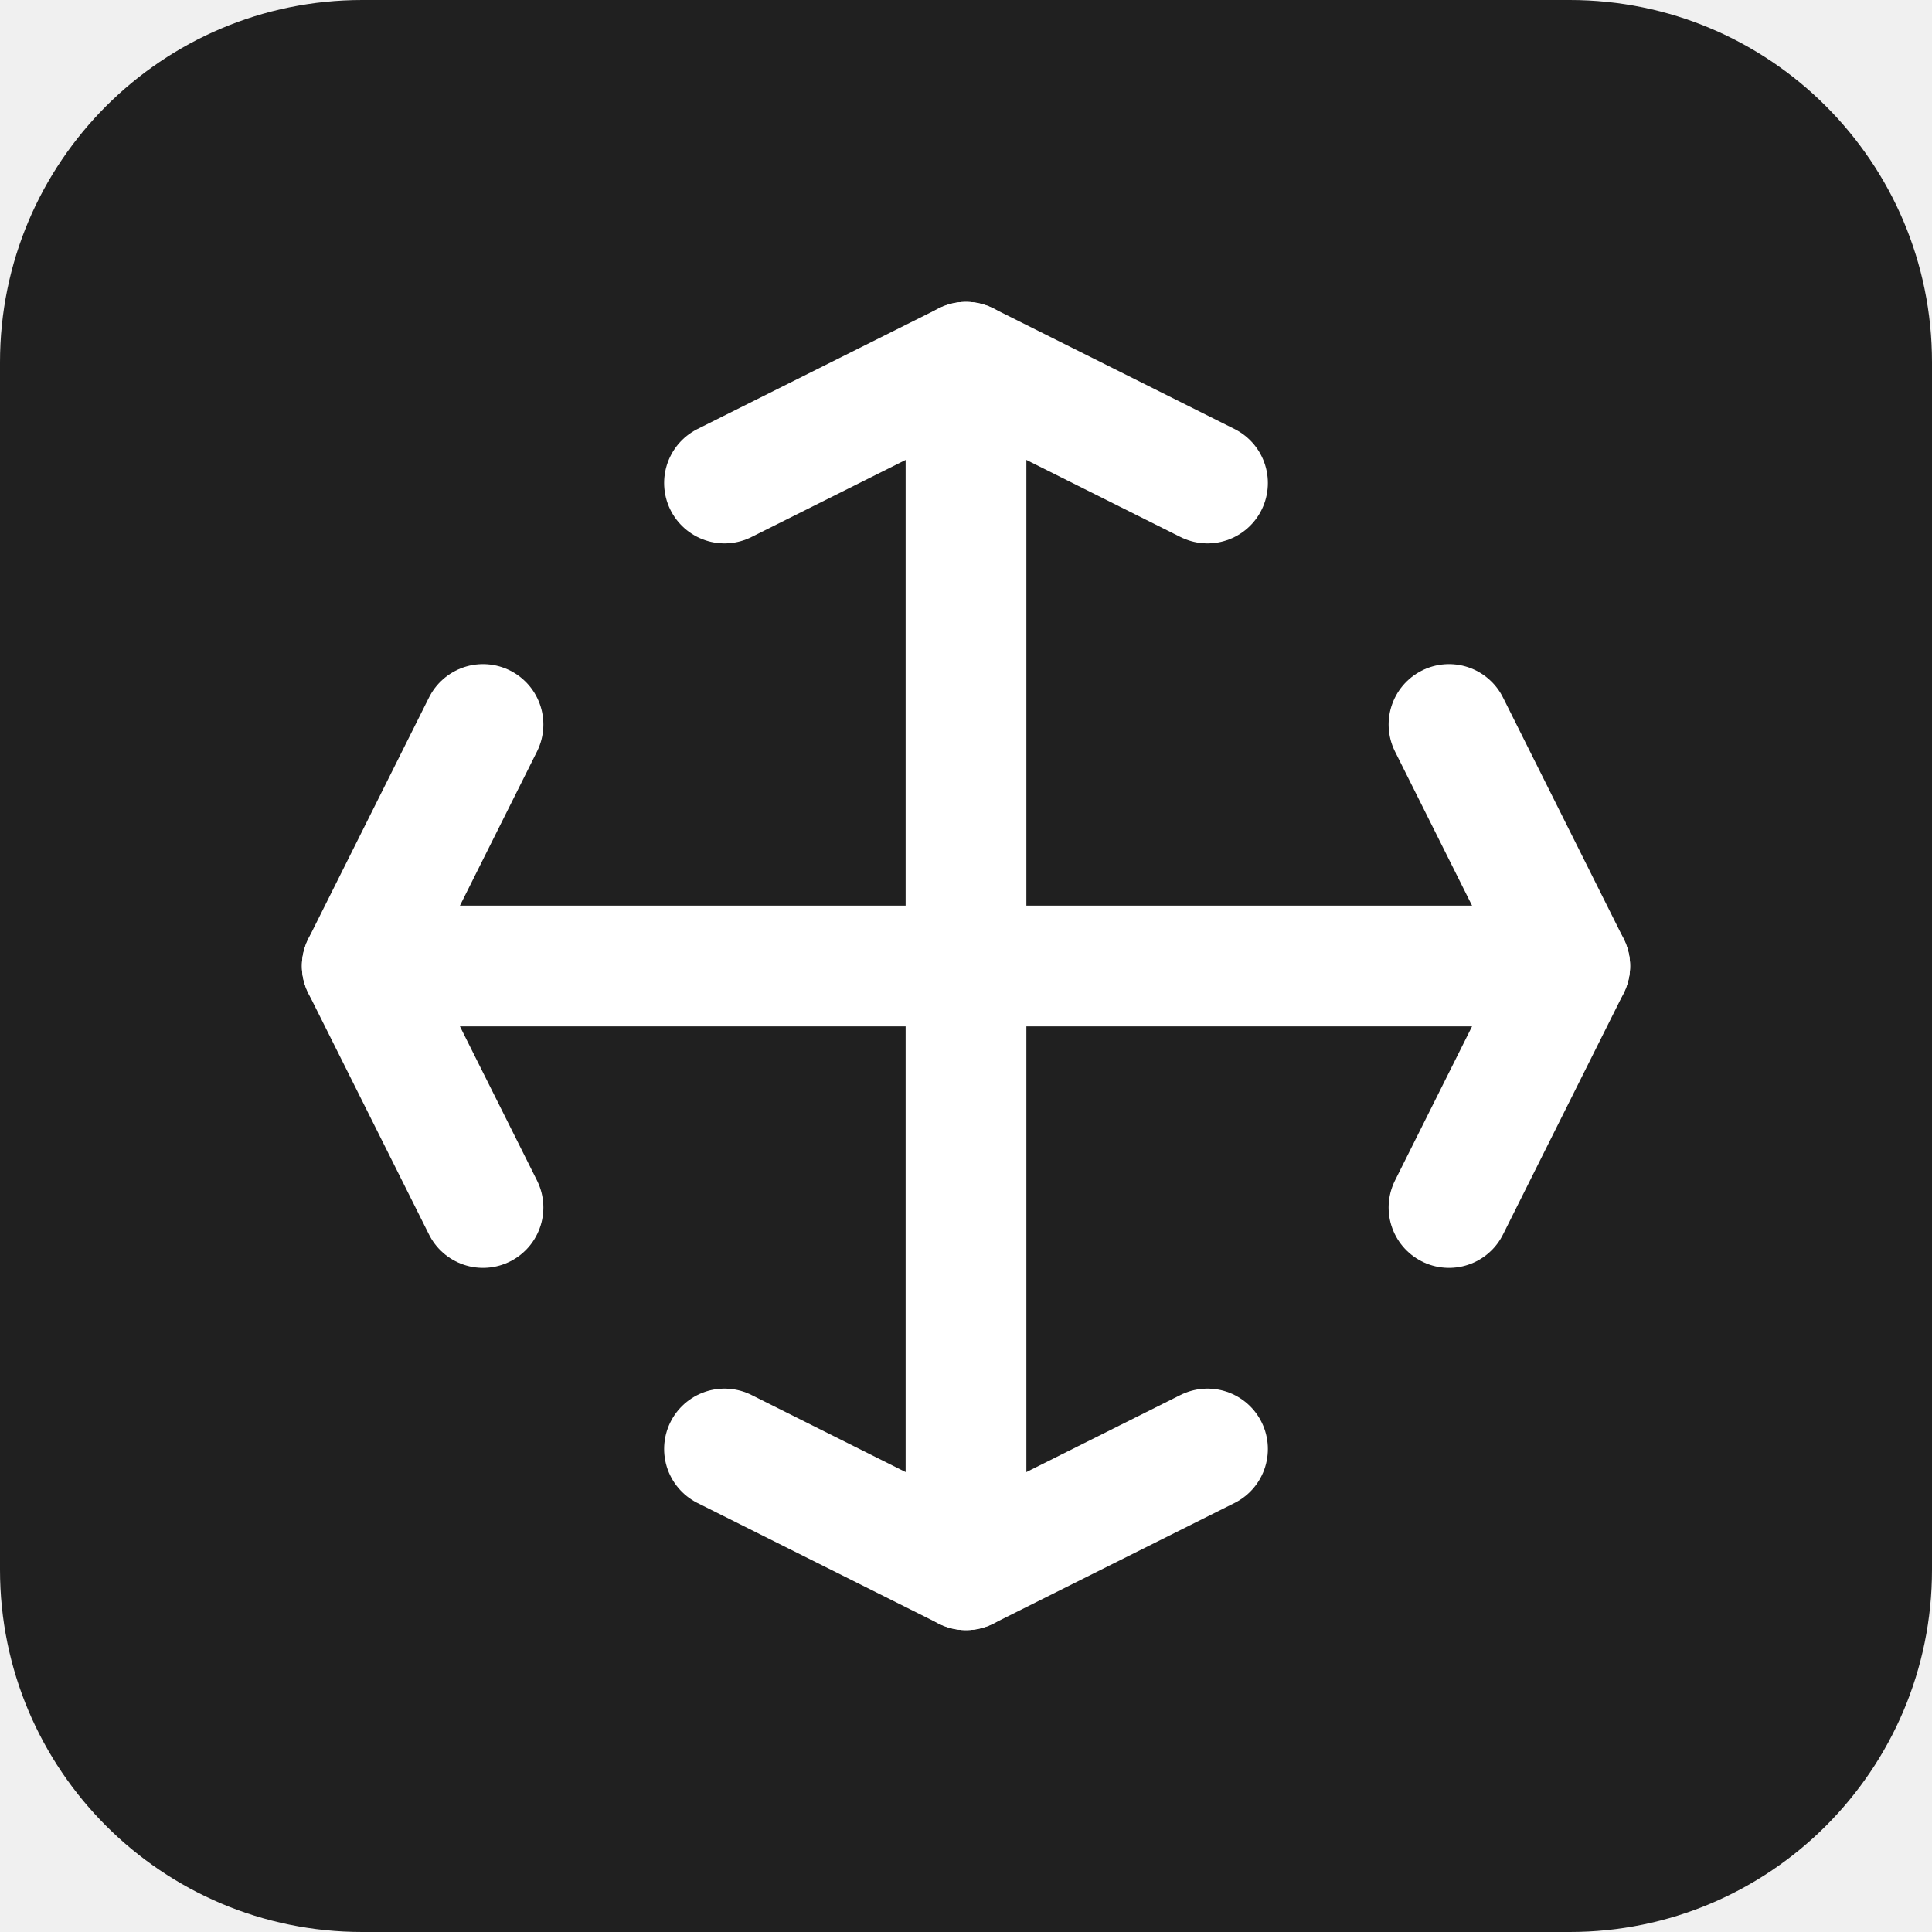
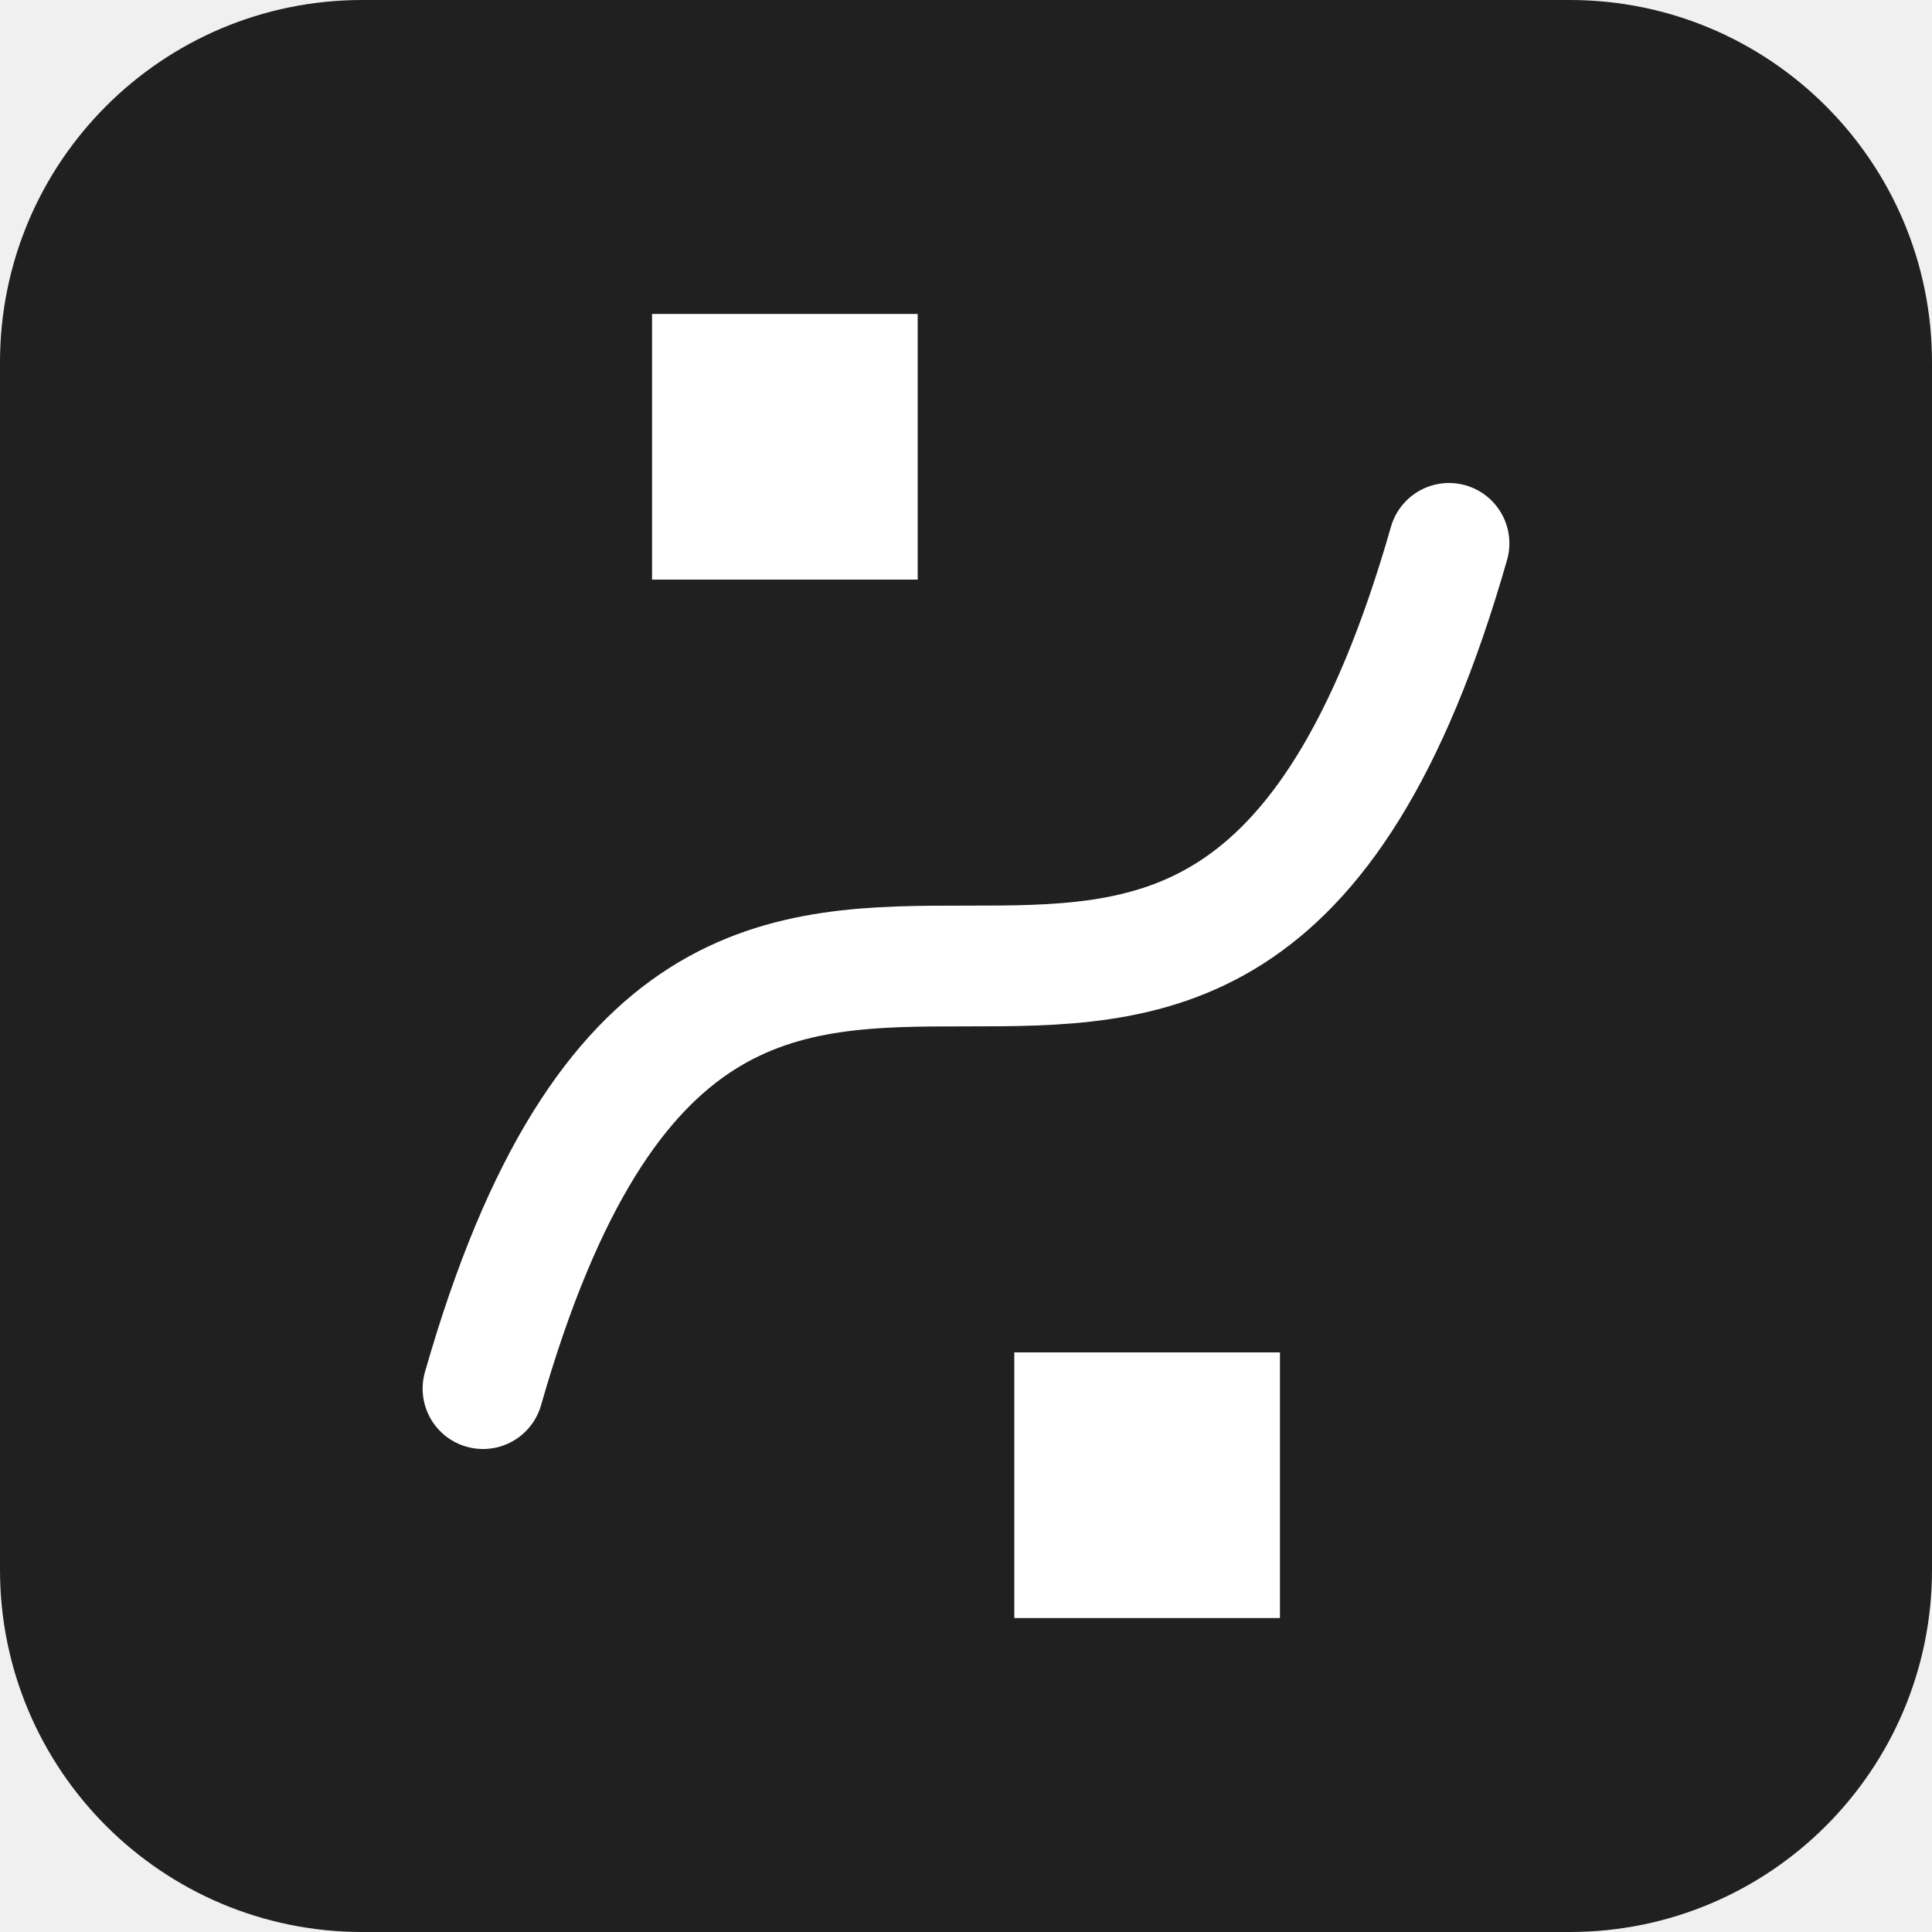
- <svg xmlns="http://www.w3.org/2000/svg" viewBox="0 0 32 32" role="img" aria-label="Move tool">
+ <svg xmlns="http://www.w3.org/2000/svg" viewBox="0 0 32 32" role="img" aria-label="Bezier tool">
  <rect width="32" height="32" rx="6" fill="#202020" />
  <g fill="none" stroke="#ffffff" stroke-width="2" stroke-linecap="round" stroke-linejoin="round">
-     <path d="M16 6v20M6 16h20" />
-     <path d="M12 8l4-2 4 2M12 24l4 2 4-2M8 12l-2 4 2 4M24 12l2 4-2 4" />
+     <path d="M8 23 C 12 9, 20 23, 24 9" />
+     <rect x="10.8" y="5.2" width="4.4" height="4.4" fill="#ffffff" stroke="none" />
+     <rect x="16.8" y="22.4" width="4.4" height="4.4" fill="#ffffff" stroke="none" />
  </g>
</svg>
